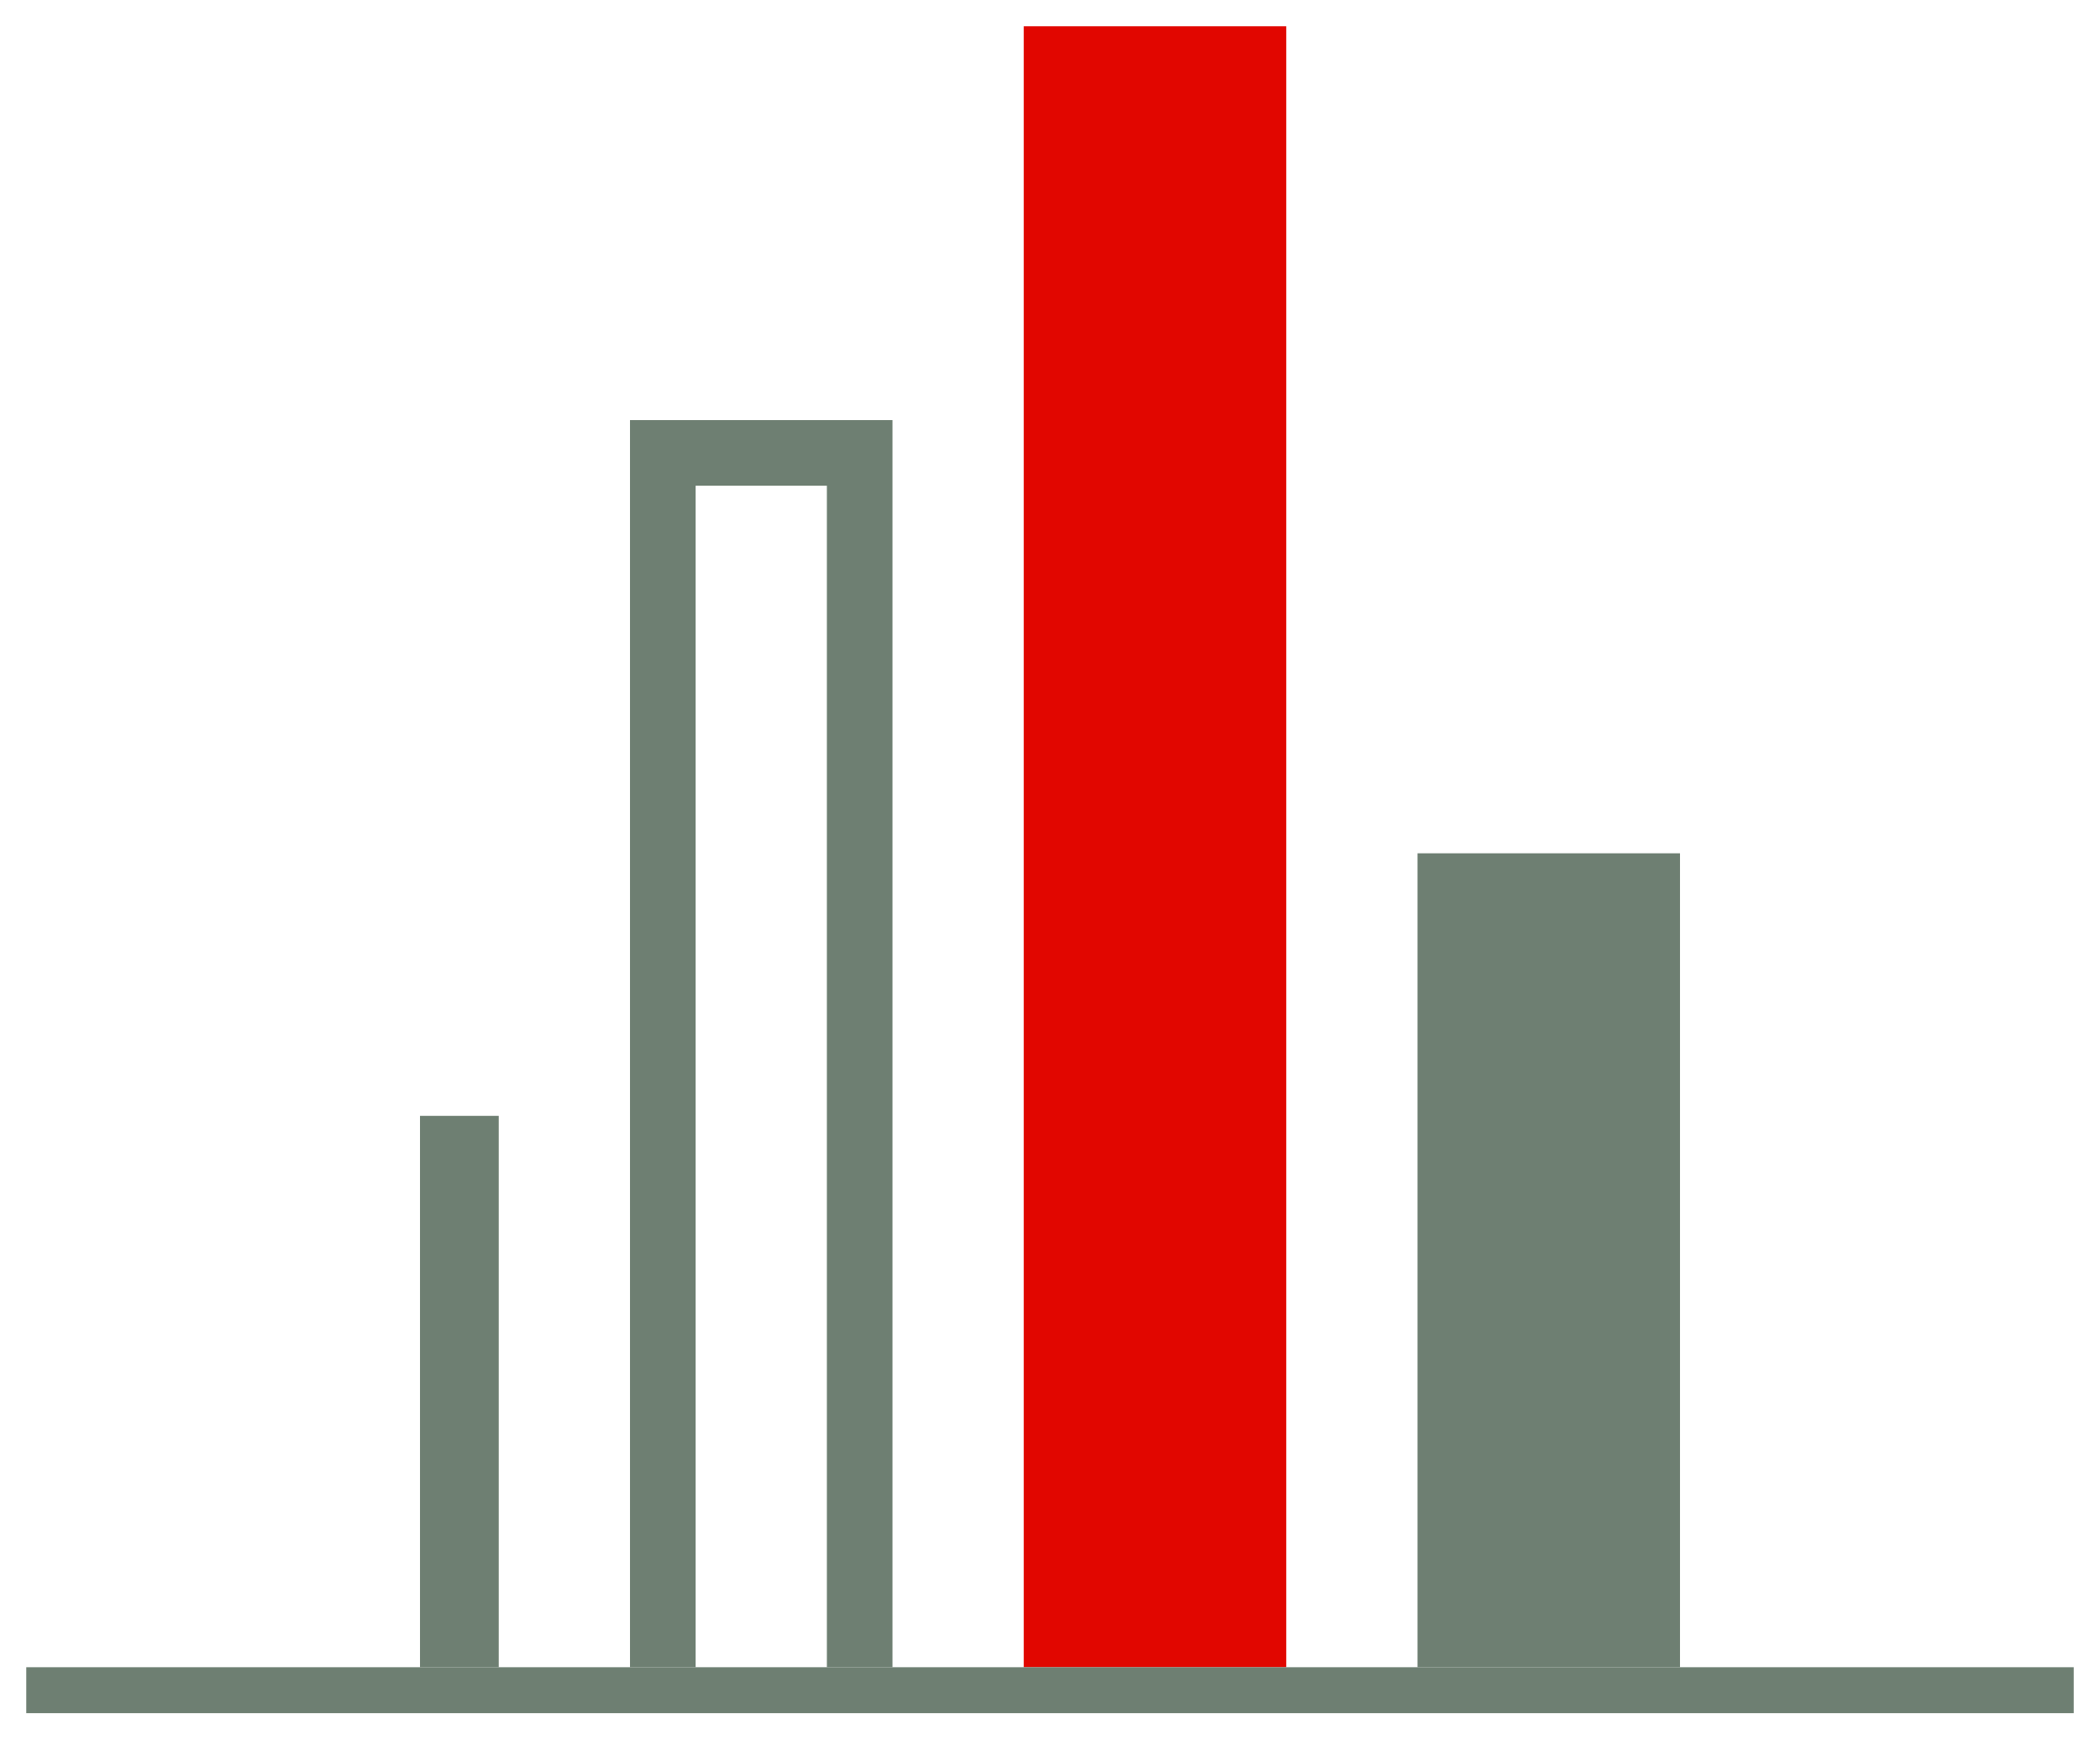
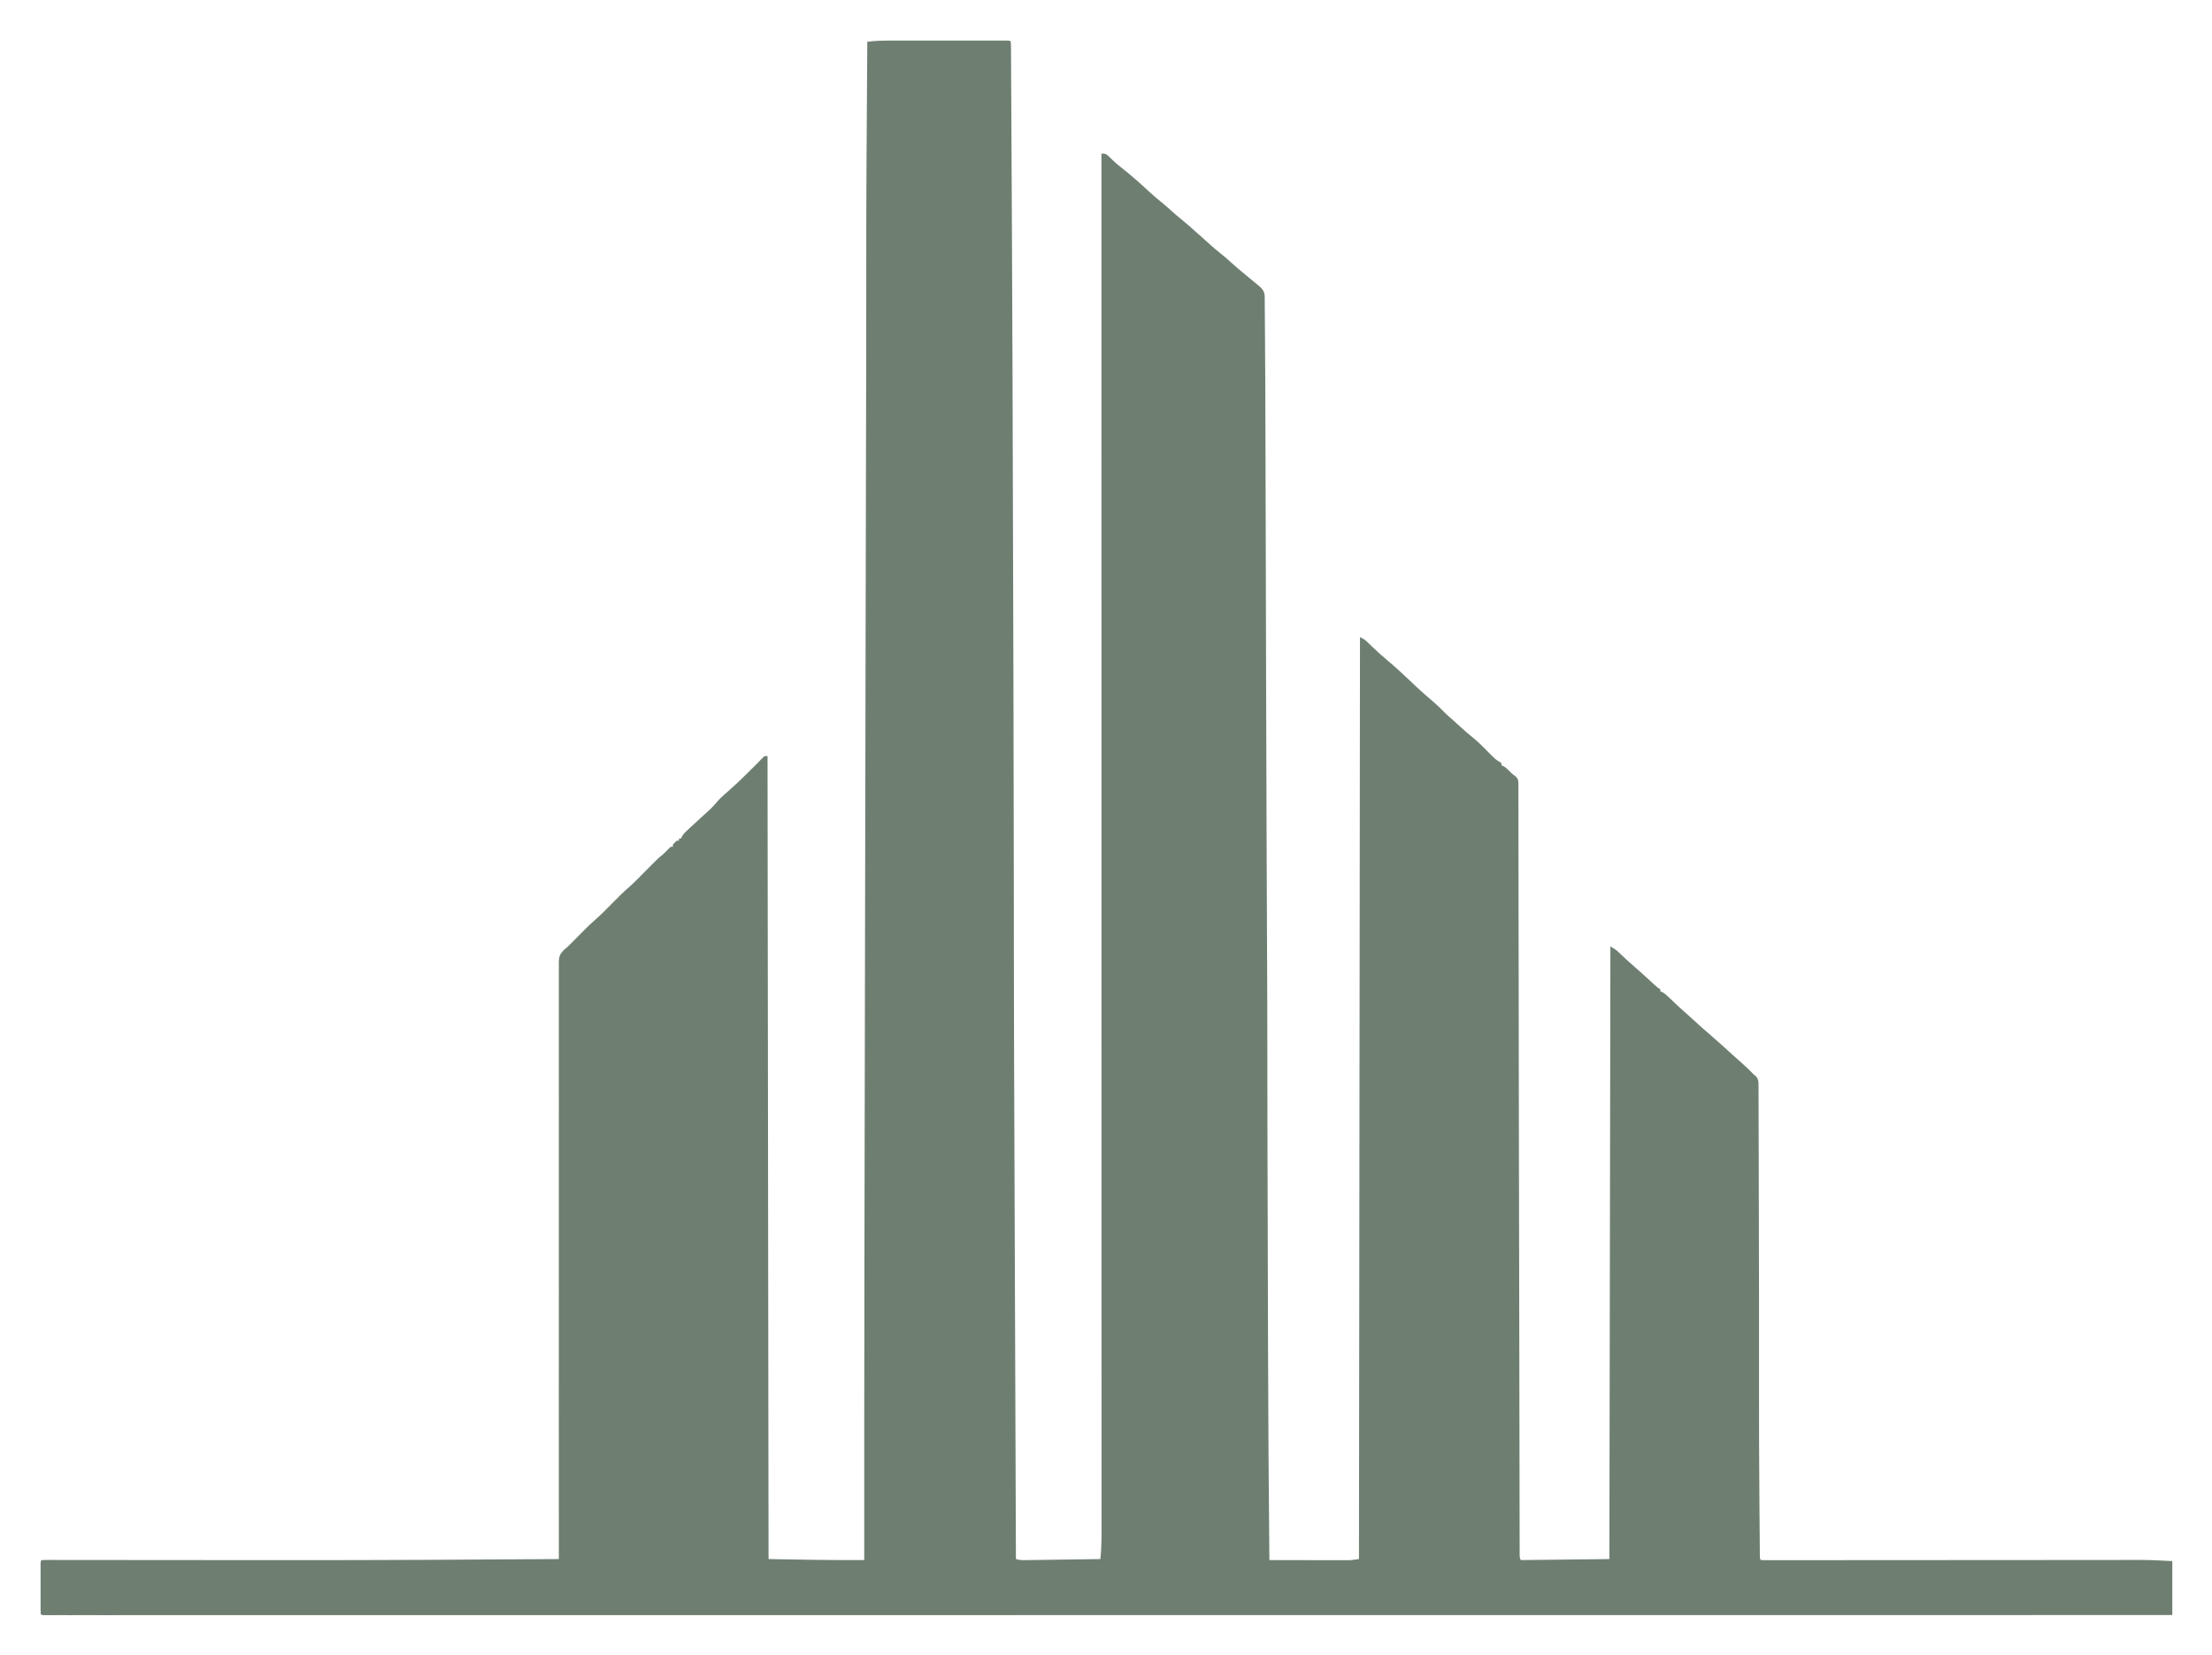
- <svg xmlns="http://www.w3.org/2000/svg" viewBox="-32 -2 160 132.5" width="160" height="132.5" role="img" aria-label="GBS Horizon icon">
-   <rect fill="#6E7F72" x="0" y="83" width="6" height="42" />
-   <path fill="#6E7F72" fill-rule="evenodd" d="M16 30h20v95h-20z M21 35v90h10v-90z" />
-   <rect fill="#E10600" x="46" y="0" width="20" height="125" />
-   <rect fill="#6E7F72" x="76" y="63" width="20" height="62" />
-   <rect fill="#6E7F72" x="-30" y="125" width="156" height="3.5" />
+ <svg xmlns="http://www.w3.org/2000/svg" viewBox="101 280 2173 1626" width="543.25" height="406.5" role="img" aria-label="GBS Horizon icon">
+   <g fill="#6E7F72">
+     <path transform="translate(976.053,319.8706)" d="M0 0 C1.28 -0 2.56 -0 3.84 -0.01 C7.29 -0.01 10.73 -0.01 14.18 -0 C17.79 -0 21.41 -0 25.02 -0.01 C31.08 -0.01 37.13 -0.01 43.19 -0 C50.2 0 57.2 0 64.21 -0 C70.24 -0.01 76.26 -0.01 82.29 -0.01 C85.88 -0 89.48 -0 93.07 -0.01 C96.44 -0.01 99.81 -0.01 103.18 -0 C104.42 -0 105.66 -0 106.9 -0 C108.59 -0.01 110.27 -0 111.96 0 C112.43 0 112.43 0 114.82 0 C116.95 0.13 116.95 0.13 117.95 1.13 C118.05 2.8 118.09 4.48 118.1 6.16 C118.11 7.25 118.12 8.35 118.12 9.48 C118.13 10.72 118.13 11.96 118.14 13.2 C118.14 14.5 118.15 15.81 118.16 17.12 C118.18 20.75 118.2 24.37 118.22 28 C118.24 31.94 118.26 35.88 118.28 39.83 C118.33 47.68 118.37 55.53 118.41 63.39 C118.44 69.95 118.47 76.51 118.51 83.08 C118.51 83.55 118.51 83.55 118.52 85.95 C118.53 87.88 118.54 89.82 118.55 91.75 C118.67 112.61 118.77 133.46 118.87 154.32 C118.87 155.4 118.88 156.49 118.88 157.61 C118.89 158.7 118.89 159.79 118.9 160.91 C118.95 171.88 119.01 182.85 119.06 193.82 C119.42 264.88 119.75 335.94 120.57 653.24 C120.57 655.19 120.58 657.15 120.58 659.1 C120.65 696.38 120.73 733.65 120.79 770.93 C120.8 774.32 120.8 777.72 120.81 781.11 C120.83 793.9 120.86 806.7 120.88 819.49 C120.88 823.28 120.89 827.06 120.9 830.85 C120.91 836.11 120.91 841.37 120.92 846.63 C120.92 847.06 120.92 847.06 120.93 849.26 C120.94 860.63 120.95 871.99 120.94 883.36 C120.94 884.61 120.94 885.87 120.94 887.12 C120.94 887.75 120.94 888.38 120.94 889.02 C120.93 920.28 120.99 951.54 121.11 982.8 C121.13 989.58 121.16 996.36 121.18 1003.15 C121.23 1015.65 121.27 1028.16 121.32 1040.66 C121.36 1052.99 121.41 1065.32 121.45 1077.64 C121.45 1078.42 121.46 1079.19 121.46 1079.99 C121.47 1083.93 121.49 1087.87 121.5 1091.8 C121.6 1119.48 121.7 1147.16 121.8 1174.84 C121.9 1201.68 122 1228.53 122.09 1255.37 C122.1 1256.2 122.1 1257.03 122.1 1257.89 C122.13 1266.24 122.16 1274.6 122.19 1282.95 C122.25 1299.96 122.31 1316.97 122.38 1333.97 C122.38 1334.37 122.38 1334.37 122.38 1336.34 C122.57 1388.27 122.76 1440.2 122.95 1492.13 C126.58 1493.34 129.86 1493.22 133.63 1493.15 C134.41 1493.14 135.19 1493.13 136 1493.12 C138.58 1493.09 141.16 1493.05 143.74 1493.01 C145.53 1492.98 147.32 1492.96 149.11 1492.94 C153.82 1492.87 158.53 1492.8 163.24 1492.73 C168.04 1492.66 172.85 1492.6 177.66 1492.53 C187.09 1492.4 196.52 1492.27 205.95 1492.13 C207.21 1480.16 207.09 1468.19 207.07 1456.17 C207.07 1453.82 207.07 1451.47 207.07 1449.12 C207.08 1444.01 207.08 1438.9 207.07 1433.79 C207.07 1426.14 207.07 1418.49 207.07 1410.84 C207.07 1397.81 207.07 1384.77 207.07 1371.73 C207.06 1358.52 207.06 1345.31 207.06 1332.1 C207.06 1331.27 207.06 1330.43 207.06 1329.57 C207.06 1325.32 207.06 1321.06 207.06 1316.8 C207.06 1286 207.06 1255.21 207.05 1224.41 C207.05 1193.91 207.04 1163.41 207.04 1132.91 C207.04 1131.96 207.04 1131.02 207.04 1130.04 C207.04 1121.39 207.04 1112.74 207.04 1104.08 C207.04 1082.58 207.04 1061.07 207.04 1039.56 C207.04 1039.07 207.04 1039.07 207.04 1036.59 C207.04 988.95 207.03 941.31 207.02 893.68 C207.02 877.15 207.02 860.61 207.02 844.08 C207.02 843.06 207.02 842.03 207.02 840.98 C207.01 793.31 207.01 745.65 207 697.98 C207 694.89 207 691.79 207 688.7 C207 668.19 207 647.68 207 627.18 C207 586.37 206.99 545.56 206.99 504.76 C206.99 502.82 206.99 500.87 206.99 498.93 C206.98 411.45 206.97 323.98 206.96 236.5 C206.96 235.68 206.96 234.86 206.96 234.02 C206.96 193.06 206.95 152.09 206.95 111.13 C210.13 110.92 210.74 110.97 213.39 113.04 C214.29 113.89 215.19 114.76 216.07 115.63 C217.06 116.56 218.04 117.49 219.03 118.42 C219.52 118.88 220.01 119.34 220.52 119.82 C222.52 121.65 224.62 123.33 226.76 125 C236.3 132.52 245.39 140.54 254.26 148.83 C258.47 152.75 262.85 156.38 267.33 159.98 C269.95 162.13 272.45 164.35 274.95 166.63 C278.37 169.74 281.85 172.73 285.45 175.63 C289.97 179.28 294.31 183.09 298.61 187.01 C301.34 189.49 304.11 191.9 306.89 194.32 C309.23 196.38 311.52 198.47 313.82 200.57 C317.09 203.52 320.42 206.34 323.88 209.07 C327.53 211.93 330.98 214.93 334.38 218.07 C338.8 222.14 343.36 225.98 348.03 229.76 C351.36 232.46 354.66 235.19 357.95 237.94 C358.5 238.4 359.05 238.85 359.62 239.32 C360.14 239.76 360.66 240.2 361.2 240.65 C361.66 241.03 362.11 241.41 362.59 241.81 C365.85 244.98 367.28 247.2 367.38 251.87 C367.38 252.18 367.38 252.18 367.37 253.75 C367.38 254.43 367.39 255.1 367.4 255.79 C367.43 258.09 367.43 260.38 367.44 262.68 C367.46 264.37 367.47 266.06 367.49 267.74 C367.54 272.5 367.56 277.26 367.59 282.02 C367.61 286.22 367.64 290.42 367.68 294.62 C367.8 310.4 367.87 326.17 367.94 341.95 C367.95 344.16 367.96 346.37 367.97 348.59 C368.17 397.6 368.29 446.62 368.4 495.63 C368.48 532.12 368.58 568.6 368.67 605.08 C368.69 612.23 368.71 619.38 368.72 626.52 C368.86 680.63 369.02 734.73 369.23 788.83 C369.24 789.59 369.24 790.35 369.24 791.14 C369.36 820.85 369.48 850.57 369.6 880.28 C369.63 886.06 369.65 891.83 369.67 897.6 C369.68 898.22 369.68 898.84 369.68 899.48 C369.69 901.94 369.7 904.4 369.71 906.86 C369.74 914.22 369.77 921.59 369.81 928.95 C369.9 950.08 369.96 971.21 369.95 992.34 C369.94 1013.66 369.97 1034.99 370.02 1056.32 C370.02 1056.72 370.02 1056.72 370.03 1058.77 C370.06 1070.83 370.09 1082.9 370.12 1094.97 C370.13 1098.65 370.14 1102.34 370.15 1106.02 C370.2 1122.47 370.24 1138.92 370.29 1155.37 C370.3 1159.35 370.31 1163.33 370.32 1167.31 C370.32 1167.81 370.32 1167.81 370.33 1170.31 C370.37 1185.15 370.41 1199.98 370.44 1214.82 C370.5 1237.97 370.56 1261.11 370.63 1284.26 C370.63 1285.2 370.64 1286.14 370.64 1287.11 C370.84 1355.78 371.26 1424.46 371.95 1493.13 C373.79 1493.13 375.64 1493.14 377.48 1493.14 C379.13 1493.14 380.78 1493.14 382.43 1493.15 C387 1493.15 391.57 1493.16 396.14 1493.17 C404.74 1493.18 413.35 1493.19 421.96 1493.21 C425.35 1493.22 428.74 1493.22 432.14 1493.22 C433.8 1493.23 435.47 1493.23 437.13 1493.23 C439.66 1493.24 442.19 1493.24 444.72 1493.24 C445.45 1493.25 446.18 1493.25 446.94 1493.25 C447.63 1493.25 448.32 1493.25 449.03 1493.25 C449.62 1493.25 450.21 1493.25 450.82 1493.25 C453.88 1493.08 456.91 1492.56 459.95 1492.13 C460.28 1193.15 460.61 894.17 460.95 586.13 C464.22 587.77 465.87 588.79 468.38 591.22 C468.7 591.53 468.7 591.53 470.33 593.08 C470.67 593.41 470.67 593.41 472.38 595.07 C477.37 599.82 482.4 604.47 487.7 608.88 C495.39 615.29 502.72 622.06 509.99 628.96 C511.43 630.33 512.88 631.7 514.32 633.07 C515.04 633.75 515.77 634.44 516.51 635.14 C521.6 639.94 526.84 644.53 532.19 649.03 C536.33 652.54 540.16 656.24 543.95 660.13 C546.43 662.62 549.06 664.9 551.73 667.19 C554.46 669.57 557.1 672.04 559.76 674.5 C563.55 678.01 567.4 681.35 571.45 684.57 C576.17 688.36 580.41 692.48 584.66 696.81 C594.01 706.33 594.01 706.33 598.66 709.18 C599.09 709.5 599.51 709.81 599.95 710.13 C599.95 710.79 599.95 711.45 599.95 712.13 C600.24 712.26 600.24 712.26 601.73 712.92 C604.08 714.2 605.55 715.56 607.38 717.5 C609.38 719.6 611.05 721.2 613.52 722.74 C616.47 725.64 616.54 726.89 616.61 730.86 C616.6 731.63 616.59 732.4 616.58 733.19 C616.58 733.61 616.58 733.61 616.6 735.7 C616.62 738.5 616.61 741.31 616.59 744.11 C616.6 746.15 616.61 748.19 616.62 750.23 C616.64 754.72 616.64 759.2 616.63 763.69 C616.62 770.53 616.63 777.36 616.65 784.2 C616.69 796.07 616.7 807.93 616.69 819.8 C616.69 831.83 616.7 843.86 616.73 855.89 C616.73 856.64 616.73 857.4 616.73 858.18 C616.74 862.06 616.75 865.94 616.76 869.82 C616.77 877.96 616.79 886.1 616.8 894.24 C616.8 895.07 616.81 895.91 616.81 896.76 C616.84 915.71 616.86 934.65 616.88 953.59 C616.92 992.66 616.98 1031.72 617.05 1070.79 C617.06 1071.44 617.06 1072.1 617.06 1072.78 C617.12 1104.17 617.18 1135.57 617.24 1166.96 C617.25 1169.03 617.25 1171.09 617.26 1173.15 C617.26 1177.29 617.27 1181.42 617.28 1185.55 C617.28 1186.23 617.28 1186.92 617.29 1187.62 C617.3 1195.21 617.32 1202.79 617.33 1210.38 C617.4 1243.55 617.46 1276.72 617.52 1309.89 C617.52 1312.62 617.52 1315.36 617.53 1318.1 C617.53 1318.44 617.53 1318.44 617.53 1320.14 C617.55 1330.15 617.57 1340.16 617.58 1350.17 C617.58 1350.82 617.59 1351.47 617.59 1352.13 C617.6 1358.56 617.61 1364.98 617.62 1371.41 C617.63 1374.56 617.63 1377.7 617.64 1380.85 C617.64 1381.16 617.64 1381.16 617.64 1382.72 C617.66 1392.6 617.68 1402.47 617.69 1412.34 C617.7 1422.13 617.72 1431.91 617.74 1441.7 C617.75 1446.97 617.76 1452.24 617.76 1457.51 C617.77 1462.31 617.78 1467.11 617.79 1471.91 C617.79 1473.65 617.8 1475.39 617.8 1477.13 C617.8 1479.47 617.8 1481.82 617.81 1484.17 C617.81 1484.85 617.81 1485.54 617.81 1486.24 C617.83 1490.9 617.83 1490.9 618.95 1493.13 C633.3 1492.96 633.3 1492.96 705.95 1492.13 C706.28 1293.47 706.61 1094.81 706.95 890.13 C712.57 893.5 712.57 893.5 715 895.8 C715.53 896.3 716.06 896.79 716.6 897.3 C717.15 897.82 717.7 898.34 718.26 898.88 C719.42 899.96 720.58 901.05 721.74 902.13 C722.29 902.65 722.85 903.17 723.42 903.71 C725.89 906.01 728.45 908.22 731 910.43 C736.06 914.84 741.02 919.36 745.96 923.89 C746.46 924.35 746.96 924.8 747.47 925.27 C748.44 926.16 749.4 927.05 750.37 927.94 C752.17 929.59 753.75 931.03 755.95 932.13 C755.95 932.79 755.95 933.45 755.95 934.13 C756.53 934.39 757.12 934.66 757.72 934.93 C760.05 936.18 761.65 937.54 763.56 939.36 C764.23 940 764.9 940.64 765.6 941.3 C766.29 941.96 766.98 942.63 767.7 943.32 C772.42 947.83 777.18 952.25 782.11 956.53 C784.62 958.72 787.07 960.98 789.51 963.25 C794.75 968.09 800.11 972.77 805.51 977.43 C811.67 982.74 817.71 988.18 823.72 993.66 C824.19 994.09 824.66 994.51 825.15 994.96 C826.09 995.82 827.03 996.68 827.98 997.54 C830.66 999.98 833.38 1002.38 836.13 1004.75 C840.27 1008.35 844.11 1012.22 847.95 1016.13 C848.63 1016.67 849.32 1017.21 850.03 1017.77 C852.65 1021 852.51 1023.82 852.47 1027.81 C852.47 1028.59 852.48 1029.37 852.49 1030.17 C852.51 1032.79 852.5 1035.41 852.49 1038.04 C852.5 1039.93 852.51 1041.81 852.52 1043.7 C852.55 1048.87 852.56 1054.04 852.55 1059.22 C852.56 1064.72 852.58 1070.22 852.61 1075.73 C852.64 1085.15 852.66 1094.58 852.68 1104 C852.69 1113.84 852.71 1123.68 852.74 1133.52 C852.74 1134.14 852.74 1134.75 852.75 1135.38 C852.75 1137.85 852.76 1140.32 852.77 1142.79 C852.96 1200.9 853 1259.02 852.94 1317.13 C852.9 1356.29 853.02 1395.44 853.34 1434.6 C853.37 1438.64 853.4 1442.68 853.43 1446.71 C853.48 1453.55 853.54 1460.39 853.6 1467.22 C853.62 1469.48 853.64 1471.74 853.66 1474 C853.68 1477.06 853.71 1480.13 853.74 1483.19 C853.74 1483.64 853.74 1483.64 853.76 1485.92 C853.77 1486.73 853.78 1487.55 853.79 1488.38 C853.8 1489.09 853.8 1489.79 853.81 1490.52 C853.95 1492.13 853.95 1492.13 854.95 1493.13 C856.99 1493.23 858.99 1493.26 861.03 1493.25 C861.68 1493.25 862.32 1493.25 862.99 1493.25 C865.18 1493.25 867.37 1493.25 869.56 1493.24 C871.13 1493.24 872.71 1493.24 874.28 1493.24 C878.63 1493.24 882.98 1493.24 887.33 1493.23 C892.02 1493.22 896.7 1493.22 901.39 1493.22 C909.52 1493.22 917.64 1493.21 925.77 1493.2 C937.55 1493.19 949.32 1493.19 961.09 1493.18 C980.22 1493.17 999.34 1493.16 1018.47 1493.15 C1019.04 1493.15 1019.04 1493.15 1021.94 1493.15 C1031.23 1493.14 1040.52 1493.13 1049.8 1493.13 C1057.9 1493.12 1065.99 1493.11 1074.08 1493.11 C1075.22 1493.11 1076.36 1493.11 1077.53 1493.11 C1096.56 1493.09 1115.59 1493.08 1134.62 1493.08 C1146.35 1493.07 1158.09 1493.06 1169.82 1493.05 C1177.87 1493.04 1185.93 1493.04 1193.99 1493.04 C1198.63 1493.03 1203.27 1493.03 1207.91 1493.02 C1212.17 1493.02 1216.43 1493.01 1220.69 1493.02 C1222.22 1493.02 1223.75 1493.01 1225.28 1493.01 C1225.63 1493.01 1225.63 1493.01 1227.42 1493 C1227.73 1493 1227.73 1493 1229.26 1493 C1239.24 1493.04 1248.92 1493.6 1258.95 1494.13 C1258.95 1511.62 1258.95 1529.11 1258.95 1547.13 C1194.91 1547.13 1130.87 1547.14 1066.83 1547.15 C1066.52 1547.15 1066.52 1547.15 1064.93 1547.15 C997.5 1547.15 930.07 1547.16 662.6 1547.17 C660.37 1547.17 658.13 1547.17 655.9 1547.17 C592.64 1547.17 529.38 1547.18 466.11 1547.18 C463.77 1547.18 461.43 1547.18 459.09 1547.18 C458.7 1547.18 458.7 1547.18 456.75 1547.18 C427.67 1547.18 398.59 1547.18 369.51 1547.18 C366.36 1547.18 363.2 1547.18 360.04 1547.18 C285.44 1547.19 210.85 1547.19 136.25 1547.2 C135.86 1547.2 135.86 1547.2 133.87 1547.2 C107.75 1547.2 81.63 1547.2 55.51 1547.21 C31.91 1547.21 8.31 1547.21 -15.29 1547.21 C-15.68 1547.21 -15.68 1547.21 -17.64 1547.21 C-66.17 1547.22 -114.71 1547.22 -163.24 1547.22 C-163.62 1547.22 -163.62 1547.22 -165.52 1547.22 C-198.42 1547.22 -231.33 1547.22 -264.23 1547.22 C-277.47 1547.22 -290.71 1547.22 -303.94 1547.22 C-306.14 1547.22 -308.33 1547.22 -310.53 1547.22 C-344.12 1547.23 -377.72 1547.23 -411.31 1547.23 C-411.68 1547.23 -411.68 1547.23 -413.51 1547.23 C-425.18 1547.23 -436.84 1547.23 -448.51 1547.24 C-481.61 1547.24 -514.7 1547.24 -547.8 1547.24 C-548.47 1547.24 -549.14 1547.24 -549.84 1547.24 C-564.47 1547.24 -579.1 1547.24 -593.74 1547.24 C-599.57 1547.24 -605.41 1547.24 -611.24 1547.24 C-611.88 1547.24 -612.51 1547.24 -613.17 1547.24 C-633.4 1547.24 -653.62 1547.24 -673.84 1547.25 C-694.29 1547.25 -714.74 1547.25 -735.18 1547.25 C-746.83 1547.25 -758.48 1547.25 -770.12 1547.26 C-777.84 1547.26 -785.55 1547.26 -793.27 1547.25 C-797.65 1547.25 -802.04 1547.25 -806.43 1547.26 C-810.4 1547.26 -814.37 1547.26 -818.34 1547.25 C-819.77 1547.25 -821.2 1547.25 -822.64 1547.26 C-824.57 1547.26 -826.49 1547.26 -828.42 1547.25 C-829.49 1547.25 -830.57 1547.25 -831.67 1547.25 C-834.05 1547.13 -834.05 1547.13 -835.05 1546.13 C-835.15 1544.51 -835.18 1542.88 -835.18 1541.26 C-835.19 1540.22 -835.19 1539.18 -835.19 1538.11 C-835.19 1536.98 -835.19 1535.86 -835.19 1534.69 C-835.19 1534.12 -835.19 1534.12 -835.19 1531.21 C-835.19 1528.77 -835.19 1526.33 -835.18 1523.89 C-835.18 1520.76 -835.18 1517.63 -835.19 1514.5 C-835.19 1511.52 -835.19 1508.54 -835.19 1505.57 C-835.19 1504.44 -835.19 1503.31 -835.19 1502.15 C-835.19 1501.11 -835.19 1500.07 -835.18 1499 C-835.18 1498.08 -835.18 1497.16 -835.18 1496.22 C-835.05 1494.13 -835.05 1494.13 -834.05 1493.13 C-832.46 1493.03 -830.87 1493.01 -829.27 1493.01 C-828.23 1493.01 -827.19 1493.01 -826.12 1493 C-824.95 1493.01 -823.77 1493.01 -822.6 1493.02 C-821.37 1493.02 -820.13 1493.02 -818.9 1493.02 C-815.48 1493.02 -812.06 1493.02 -808.65 1493.03 C-804.96 1493.03 -801.27 1493.03 -797.58 1493.04 C-791.15 1493.04 -784.71 1493.05 -778.27 1493.05 C-768.77 1493.07 -759.27 1493.07 -749.77 1493.08 C-734.1 1493.08 -718.43 1493.1 -702.76 1493.11 C-702.29 1493.11 -702.29 1493.11 -699.92 1493.11 C-690.58 1493.12 -681.24 1493.13 -671.9 1493.14 C-646.7 1493.16 -621.51 1493.18 -596.31 1493.19 C-593.59 1493.19 -590.87 1493.19 -588.15 1493.19 C-500.78 1493.23 -413.42 1492.73 -326.05 1492.13 C-326.05 1491.61 -326.05 1491.1 -326.05 1490.57 C-326.1 1434.57 -326.13 1378.58 -326.11 1322.58 C-326.11 1321.74 -326.11 1320.91 -326.1 1320.04 C-326.1 1301.87 -326.09 1283.7 -326.08 1265.52 C-326.07 1256.61 -326.07 1247.7 -326.07 1238.78 C-326.06 1237.9 -326.06 1237.01 -326.06 1236.1 C-326.05 1207.34 -326.06 1178.59 -326.09 1149.83 C-326.11 1120.29 -326.11 1090.74 -326.08 1061.2 C-326.07 1057.03 -326.07 1052.86 -326.06 1048.68 C-326.06 1047.86 -326.06 1047.04 -326.06 1046.2 C-326.05 1032.97 -326.06 1019.75 -326.09 1006.52 C-326.11 993.23 -326.11 979.94 -326.07 966.65 C-326.06 958.75 -326.06 950.85 -326.09 942.96 C-326.11 937.68 -326.11 932.4 -326.07 927.13 C-326.06 924.12 -326.05 921.12 -326.08 918.11 C-326.11 914.87 -326.09 911.63 -326.05 908.39 C-326.07 907.46 -326.09 906.53 -326.11 905.57 C-325.99 900.16 -325 897.53 -321.14 893.64 C-319.8 892.45 -318.43 891.28 -317.05 890.13 C-314 887.08 -310.95 884.02 -307.91 880.95 C-306.35 879.38 -304.8 877.82 -303.24 876.25 C-302.47 875.48 -301.7 874.7 -300.91 873.9 C-297.44 870.42 -293.97 867 -290.23 863.81 C-284.53 858.91 -279.33 853.48 -274.05 848.13 C-268.23 842.24 -262.47 836.4 -256.16 831.02 C-251.24 826.62 -246.69 821.82 -242.05 817.13 C-229.74 804.65 -229.74 804.65 -223.71 799.57 C-221.42 797.58 -219.35 795.41 -217.28 793.2 C-216.05 792.13 -216.05 792.13 -214.05 792.13 C-214.05 791.47 -214.05 790.81 -214.05 790.13 C-212.18 788 -212.18 788 -210.05 786.13 C-209.39 786.13 -208.73 786.13 -208.05 786.13 C-208.05 785.47 -208.05 784.81 -208.05 784.13 C-207.39 784.13 -206.73 784.13 -206.05 784.13 C-205.8 783.54 -205.54 782.95 -205.27 782.35 C-203.95 779.95 -202.57 778.48 -200.56 776.63 C-199.86 775.97 -199.16 775.32 -198.44 774.65 C-197.69 773.96 -196.95 773.27 -196.18 772.57 C-195.41 771.86 -194.65 771.15 -193.86 770.41 C-190.43 767.22 -186.98 764.06 -183.51 760.91 C-182.48 759.99 -181.45 759.06 -180.43 758.13 C-179.94 757.69 -179.46 757.25 -178.95 756.8 C-175.63 753.75 -172.7 750.52 -169.81 747.08 C-166.62 743.54 -162.99 740.47 -159.42 737.33 C-150.21 729.21 -141.48 720.66 -132.84 711.95 C-132.51 711.62 -132.51 711.62 -130.85 709.96 C-129.74 708.82 -128.63 707.68 -127.54 706.51 C-126.43 705.33 -125.25 704.22 -124.05 703.13 C-123.06 703.13 -122.07 703.13 -121.05 703.13 C-120.72 963.5 -120.39 1223.87 -120.05 1492.13 C-88.69 1492.73 -57.41 1493.29 -26.05 1493.13 C-26.05 1492.81 -26.05 1492.81 -26.05 1491.22 C-26.1 1412.7 -26.08 1334.18 -25.87 1201.69 C-25.87 1201.01 -25.87 1200.33 -25.87 1199.63 C-25.8 1163.73 -25.74 1127.82 -25.67 1091.92 C-25.63 1070.62 -25.59 1049.33 -25.55 1028.03 C-25.55 1024.15 -25.54 1020.28 -25.53 1016.4 C-25.53 1015.63 -25.53 1014.86 -25.53 1014.06 C-25.52 1011.73 -25.52 1009.39 -25.51 1007.05 C-25.51 1006.28 -25.51 1005.51 -25.51 1004.71 C-25.37 926.3 -25.22 847.89 -24.78 622.67 C-24.77 617.6 -24.76 612.53 -24.75 607.46 C-24.63 552.65 -24.52 497.85 -24.41 443.04 C-24.4 440.46 -24.4 437.87 -24.39 435.29 C-24.39 434.97 -24.39 434.97 -24.39 433.36 C-24.37 423.87 -24.35 414.38 -24.33 404.89 C-24.33 404.27 -24.32 403.66 -24.32 403.02 C-24.31 396.91 -24.3 390.79 -24.28 384.67 C-24.26 372.63 -24.23 360.59 -24.21 348.55 C-24.18 336.08 -24.15 323.62 -24.13 311.15 C-24.13 310.17 -24.12 309.18 -24.12 308.16 C-24.06 277.08 -24.05 246.01 -24.06 214.93 C-24.06 186.04 -24.05 157.16 -23.85 128.27 C-23.82 123.72 -23.79 119.18 -23.77 114.63 C-23.72 106.2 -23.66 97.77 -23.61 89.34 C-23.54 79.67 -23.49 70 -23.43 60.32 C-23.31 40.59 -23.18 20.86 -23.05 1.13 C-15.36 0.18 -7.75 -0.01 0 0 Z " />
+   </g>
</svg>
